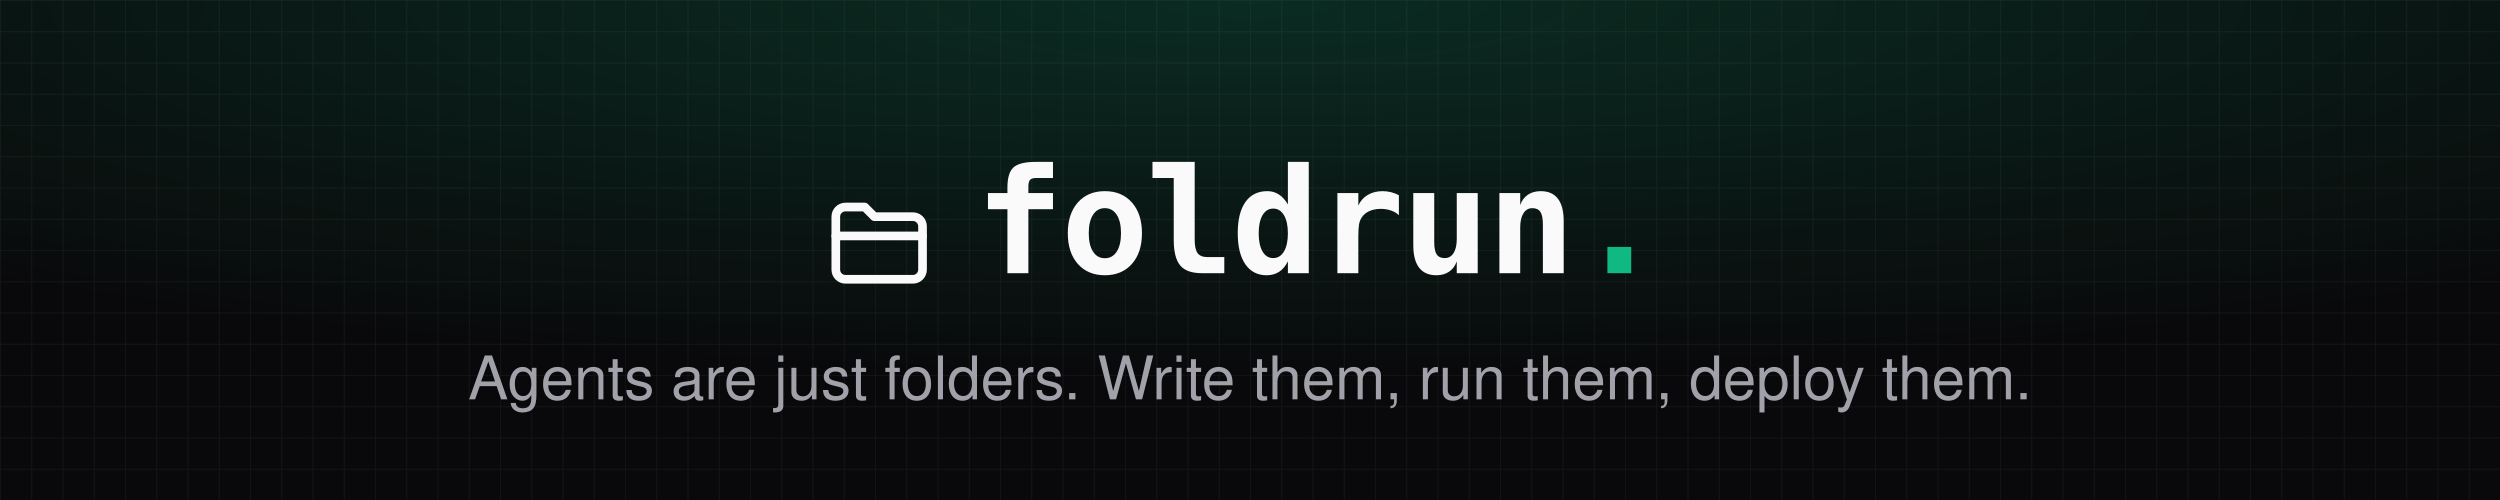
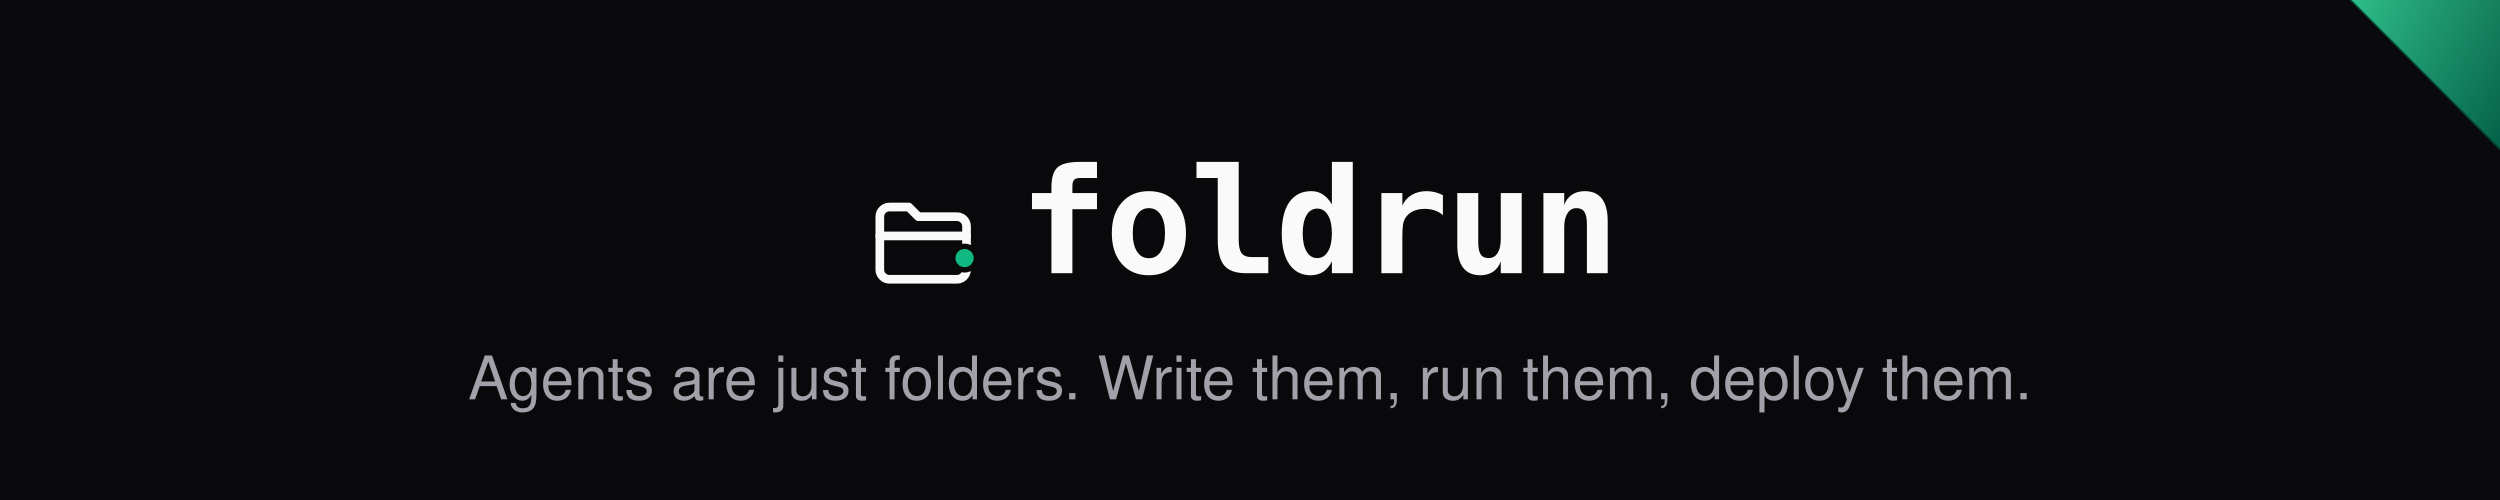
<svg xmlns="http://www.w3.org/2000/svg" width="1920" height="384" viewBox="0 0 1920 384">
  <defs>
-     <pattern id="grid" width="24" height="24" patternUnits="userSpaceOnUse">
-       <path d="M24 0H0v24" fill="none" stroke="#18181b" stroke-width="1" />
-     </pattern>
-     <radialGradient id="glow" cx="50%" cy="0%" r="75%">
-       <stop offset="0%" stop-color="#10b981" stop-opacity="0.20" />
-       <stop offset="100%" stop-color="#10b981" stop-opacity="0" />
-     </radialGradient>
+     <linearGradient id="under" x1="0" y1="0" x2="1" y2="1">
+       <stop offset="0" stop-color="#34d399" />
+       <stop offset="1" stop-color="#046c50" />
+     </linearGradient>
+     <linearGradient id="shade" x1="1" y1="0" x2="0" y2="1">
+       <stop offset="0" stop-color="#000" stop-opacity=".5" />
+       <stop offset="1" stop-color="#000" stop-opacity="0" />
+     </linearGradient>
  </defs>
  <rect width="1920" height="384" fill="#09090b" />
-   <rect width="1920" height="384" fill="url(#grid)" />
-   <rect width="1920" height="384" fill="url(#glow)" />
-   <g transform="translate(630.8 140.5) scale(3.7)" fill="none" stroke="#fafafa" stroke-width="1.8" stroke-linecap="round" stroke-linejoin="round">
+   <g>
+     <path d="M1805 0H1920V115Z" fill="url(#under)" />
+     <path d="M1805 0H1920V115Z" fill="url(#shade)" opacity=".4" />
+     <path d="M1805 0 1920 115" stroke="#04352a" stroke-width="1.5" opacity=".8" />
+   </g>
+   <g transform="translate(664.6 140.5) scale(3.7)" fill="none" stroke="#fafafa" stroke-width="1.8" stroke-linecap="round" stroke-linejoin="round">
    <path d="M3 7a2 2 0 0 1 2-2h4l2 2h8a2 2 0 0 1 2 2v9a2 2 0 0 1-2 2H5a2 2 0 0 1-2-2Z" />
    <path d="M3 11h18" />
  </g>
-   <text x="749.2" y="209.8" font-family="ui-monospace, SFMono-Regular, Menlo, monospace" font-size="112.5" font-weight="600" letter-spacing="-2.25" fill="#fafafa">foldrun<tspan fill="#10b981">.</tspan>
-   </text>
+   <circle cx="740.8" cy="198.2" r="11.1" fill="#09090b" />
+   <circle cx="740.8" cy="198.2" r="7.0" fill="#10b981" />
+   <text x="783.0" y="209.8" font-family="ui-monospace, SFMono-Regular, Menlo, monospace" font-size="112.5" font-weight="600" letter-spacing="-2.25" fill="#fafafa">foldrun</text>
  <text x="960" y="306.7" text-anchor="middle" font-family="-apple-system, BlinkMacSystemFont, Helvetica, Arial, sans-serif" font-size="46.2" fill="#a1a1aa">Agents are just folders. Write them, run them, deploy them.</text>
</svg>
